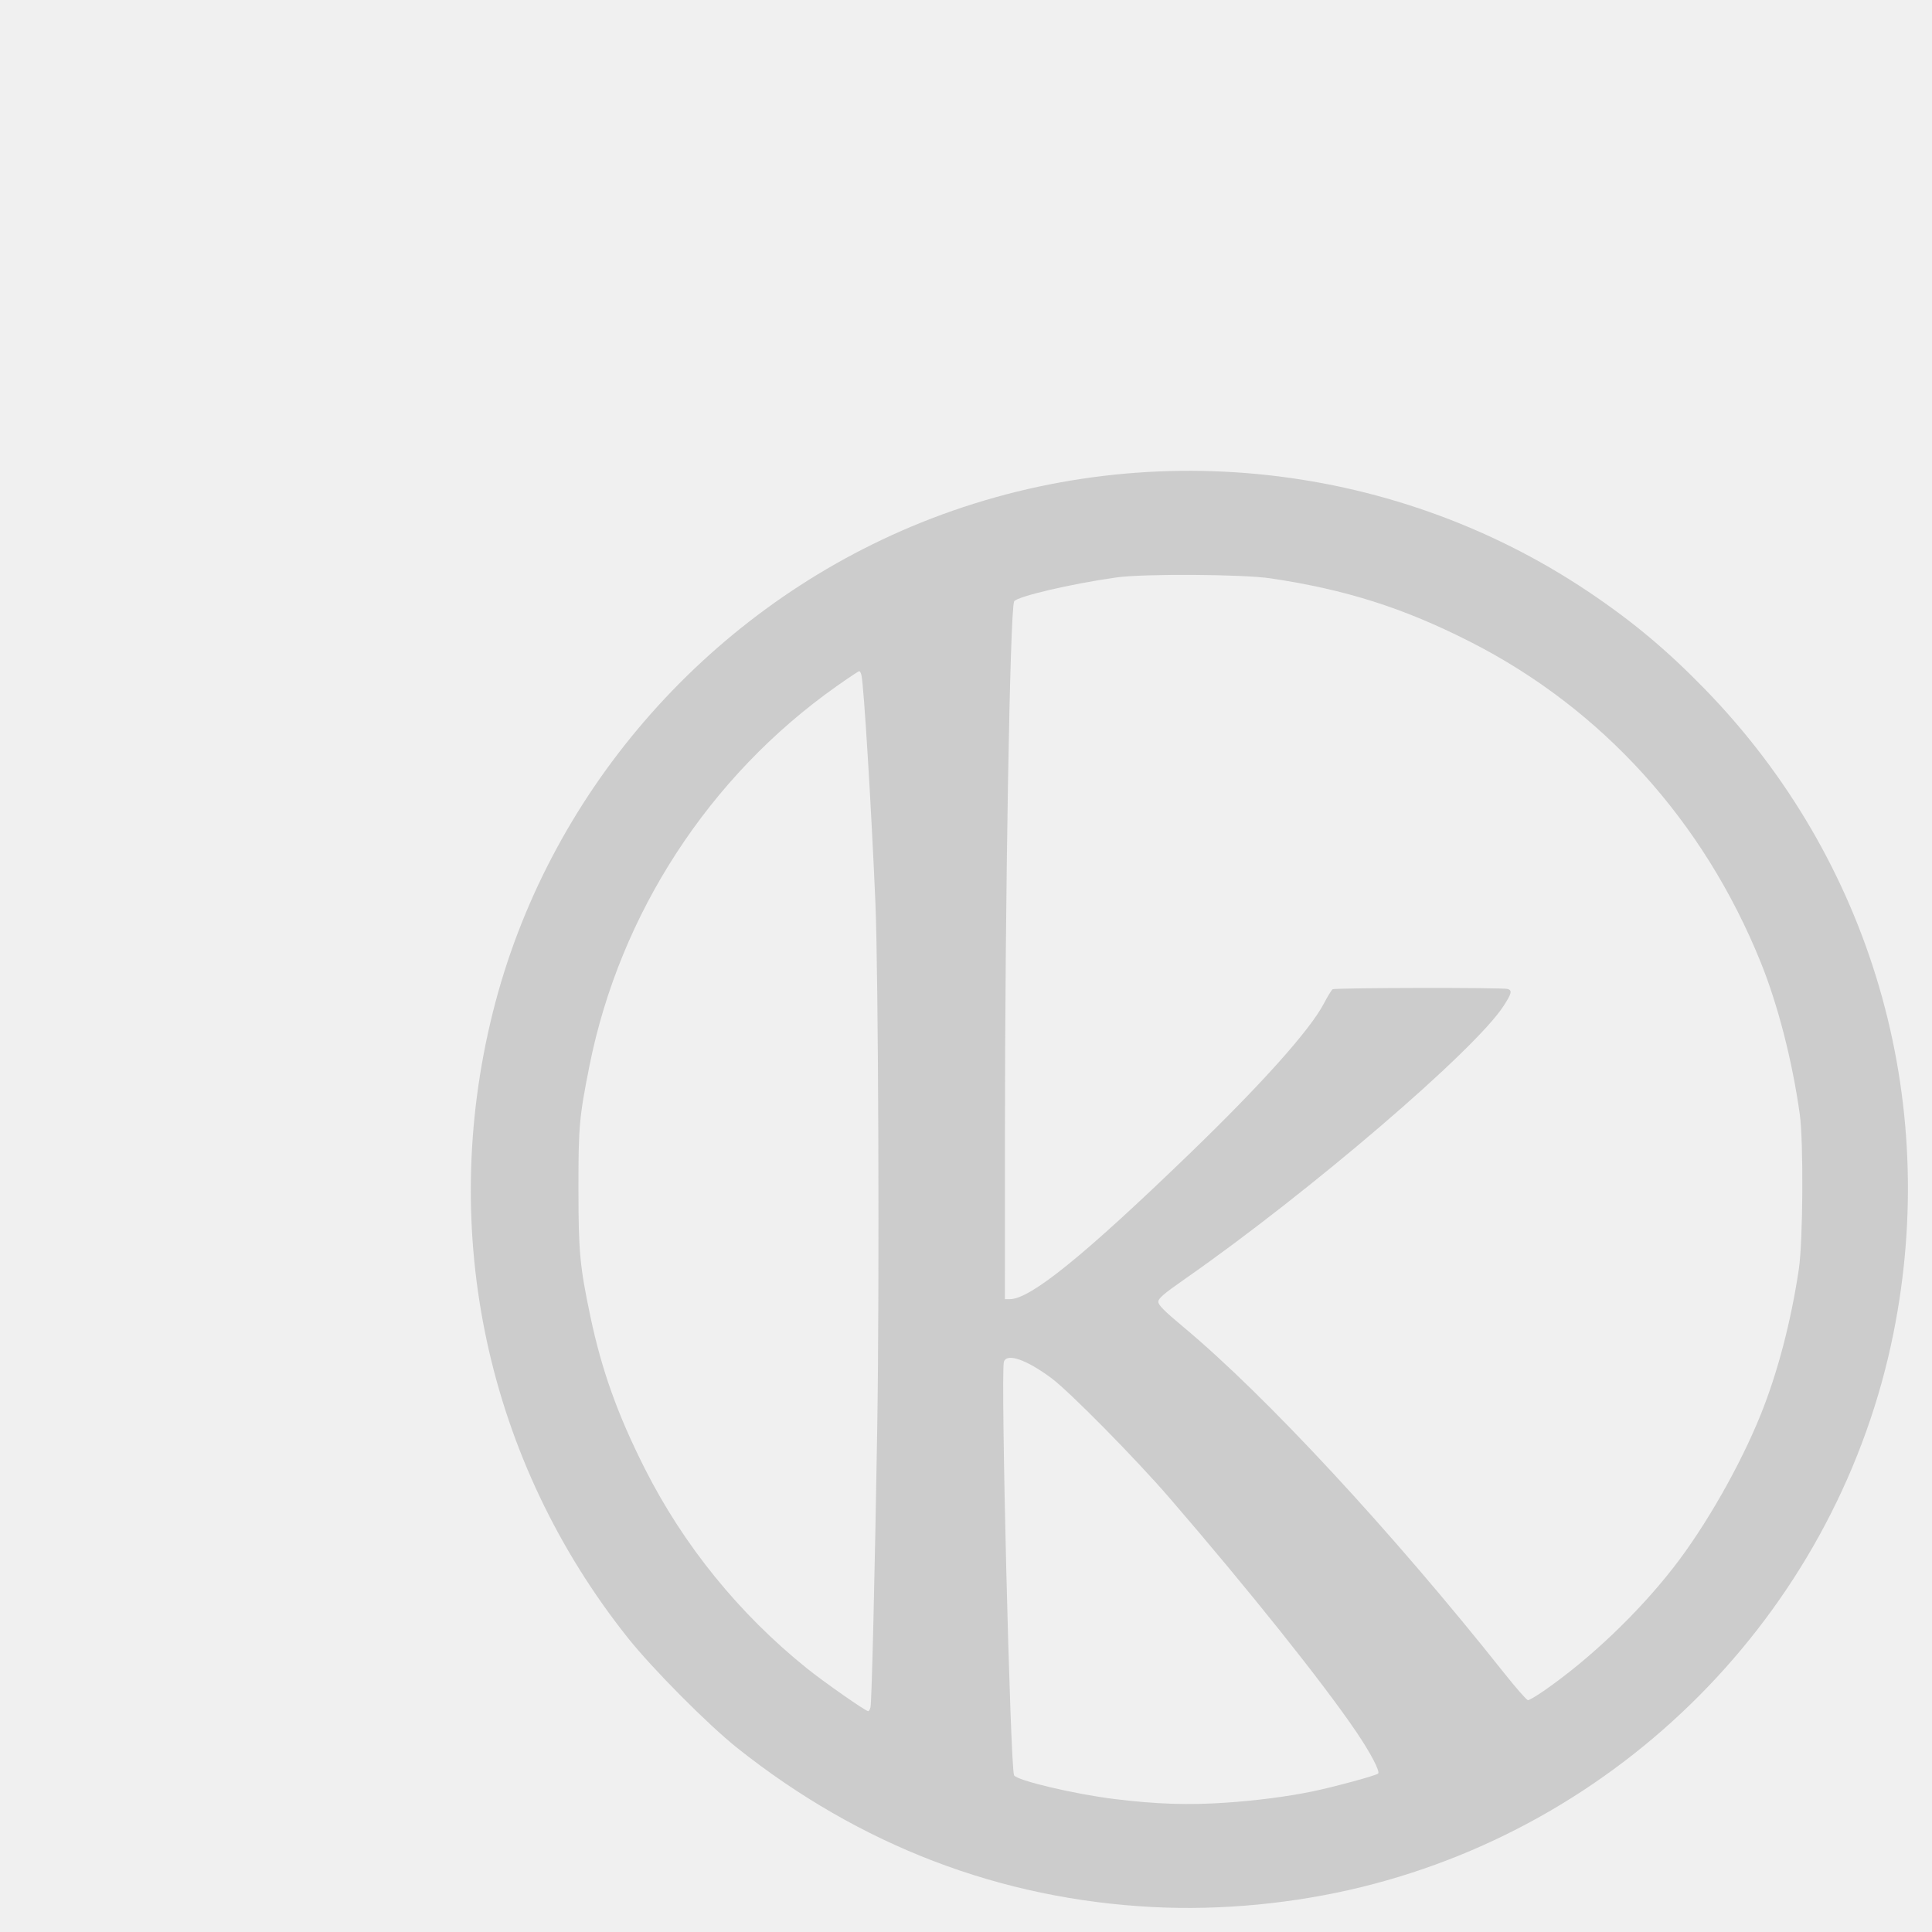
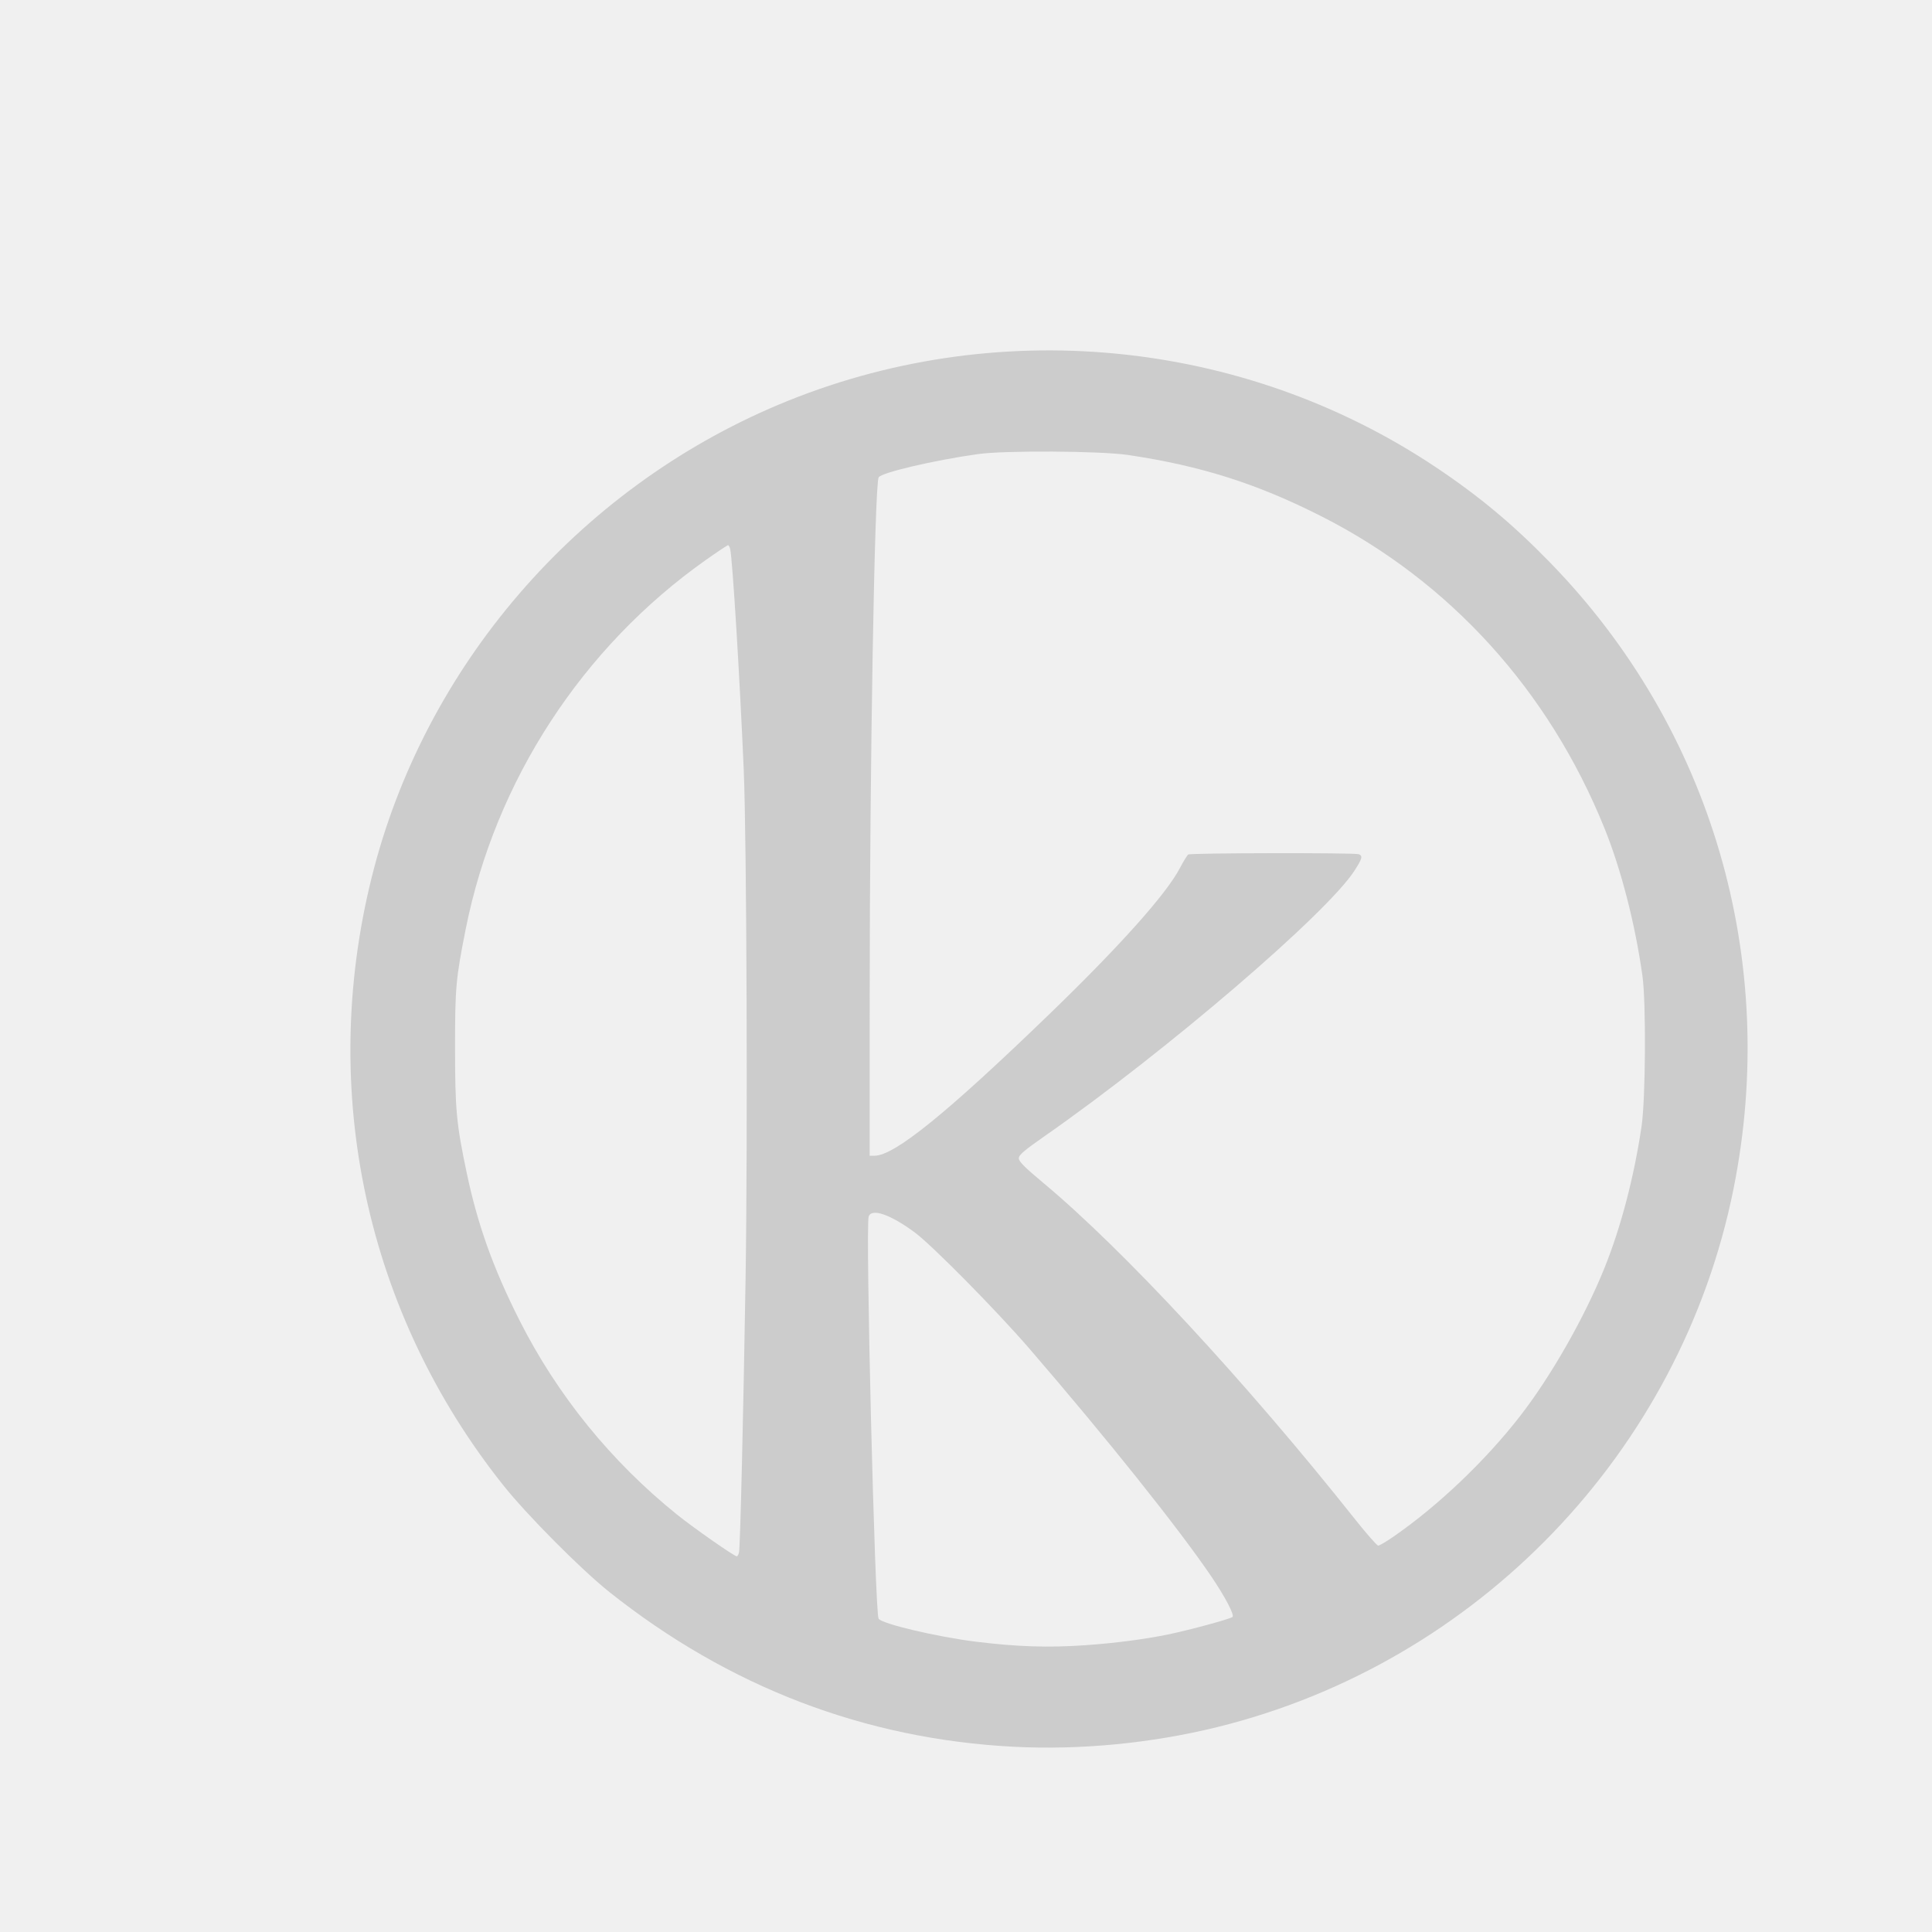
- <svg xmlns="http://www.w3.org/2000/svg" width="1024" height="1024" viewBox="-80 -80 350 350" version="1.1" id="svg5">
+ <svg xmlns="http://www.w3.org/2000/svg" width="1024" height="1024" viewBox="-60 -60 360 360" version="1.1" id="svg5">
  <defs id="defs2" />
  <g id="layer1" style="display:inline">
    <circle style="display:inline;fill:#ffffff;fill-opacity:1;stroke-width:12.227;stroke-linecap:round;stroke-linejoin:round;stroke-opacity:1;opacity:0" id="path2300" cx="135" cy="135" r="135" />
    <path style="display:inline;fill:#ccc;stroke-width:0.331;fill-opacity:1" d="M 128.852,265.481 C 101.166,264.052 75.816,254.35 53.571,236.67 48.311,232.489 38.192,222.306 33.752,216.726 8.242,184.662 -0.681,143.38 9.269,103.446 19.029,64.271 47.471,31.231 85.046,15.419 125.142,-1.453 171.527,2.967 207.607,27.099 c 8.08,5.404 14.377,10.667 21.343,17.84 30.015,30.903 42.615,74.019 34.069,116.577 -9.832,48.956 -47.647,88.359 -96.279,100.322 -12.222,3.007 -25.494,4.283 -37.889,3.643 z m 13.236,-18.909 c 5.616,-0.39 11.092,-1.098 15.529,-2.008 3.979,-0.816 11.681,-2.906 12.045,-3.269 0.386,-0.385 -1.378,-3.749 -3.963,-7.56 -6.065,-8.94 -19.442,-25.693 -33.844,-42.386 -6.107,-7.079 -18.097,-19.24 -21.367,-21.673 -4.55,-3.384 -8.106,-4.61 -8.625,-2.972 -0.614,1.94 1.153,73.609 1.847,74.909 0.502,0.94 10.946,3.409 18.194,4.3 7.605,0.935 13.439,1.125 20.185,0.657 z M 77.706,229.248 c 0.224,-1.061 0.786,-24.489 1.216,-50.669 0.417,-25.39 0.214,-82.358 -0.34,-95.201 -0.746,-17.298 -2.086,-39.136 -2.519,-41.049 -0.093,-0.41 -0.278,-0.742 -0.411,-0.738 -0.133,0.005 -1.981,1.236 -4.107,2.737 C 48.508,60.589 32.294,85.49 26.79,113.066 c -1.855,9.292 -2.008,11.008 -1.999,22.391 0.009,11.362 0.253,13.957 2.167,23.054 2.044,9.713 4.936,17.794 9.853,27.532 7.026,13.914 17.061,26.288 29.334,36.169 3.092,2.49 10.665,7.783 11.135,7.783 0.148,0 0.339,-0.336 0.426,-0.746 z m 121.907,-2.889 c 8.305,-5.735 17.118,-14.118 23.592,-22.44 5.78,-7.43 12.064,-18.456 15.781,-27.689 3.065,-7.614 5.487,-16.87 6.894,-26.344 0.754,-5.078 0.861,-23.068 0.167,-28.03 -1.352,-9.666 -3.962,-19.822 -7.072,-27.517 -10.369,-25.66 -28.801,-45.981 -52.712,-58.114 -12.04,-6.109 -22.474,-9.421 -36.069,-11.449 -5.076,-0.757 -23.019,-0.863 -27.961,-0.165 -8.25,1.165 -18.054,3.464 -18.511,4.34 -0.756,1.449 -1.661,54.023 -1.669,96.969 l -0.006,29.439 0.91,-0.003 c 3.71,-0.013 13.383,-7.845 32.511,-26.323 13.128,-12.681 21.842,-22.424 24.37,-27.246 0.669,-1.277 1.379,-2.432 1.577,-2.566 0.431,-0.292 31.016,-0.342 31.769,-0.053 0.786,0.302 0.651,0.825 -0.794,3.066 -5.164,8.009 -35.127,33.686 -57.666,49.418 -3.93,2.743 -4.881,3.558 -4.881,4.183 0,0.593 1.077,1.674 4.55,4.57 14.956,12.467 37.824,37.142 58.114,62.705 2.136,2.691 4.072,4.893 4.303,4.893 0.231,0 1.491,-0.74 2.802,-1.645 z" id="path2561" />
  </g>
</svg>
